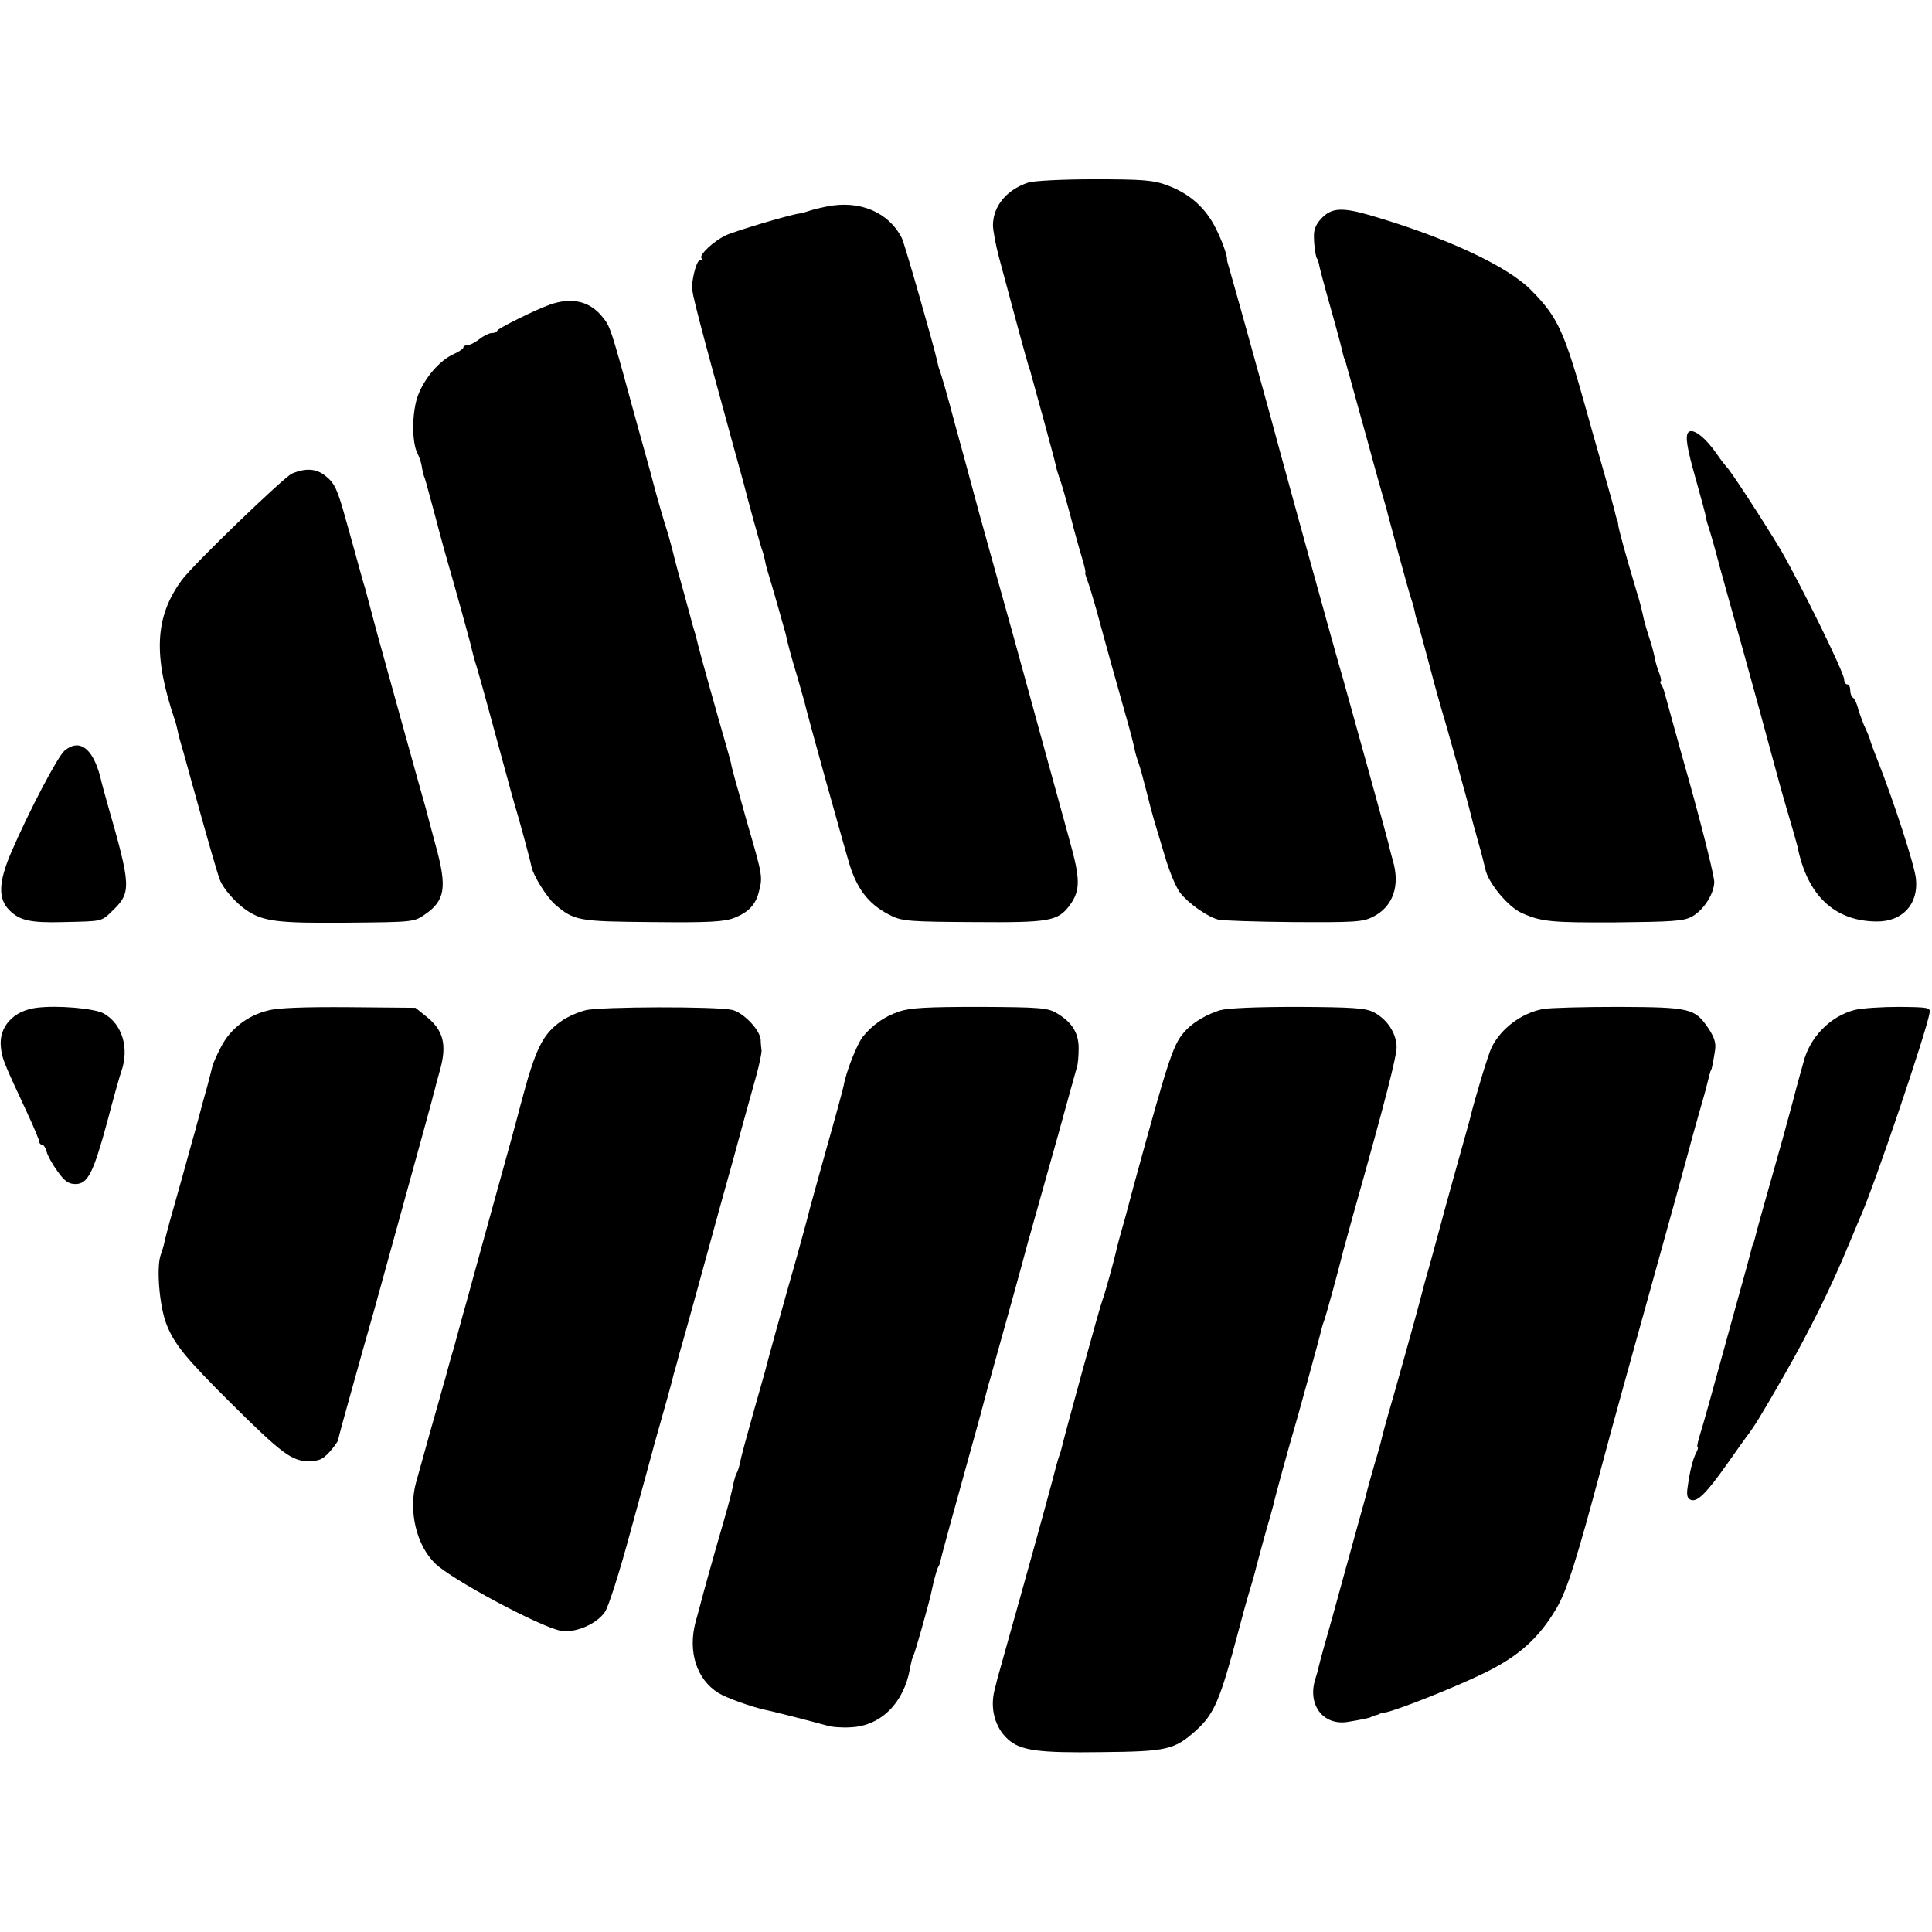
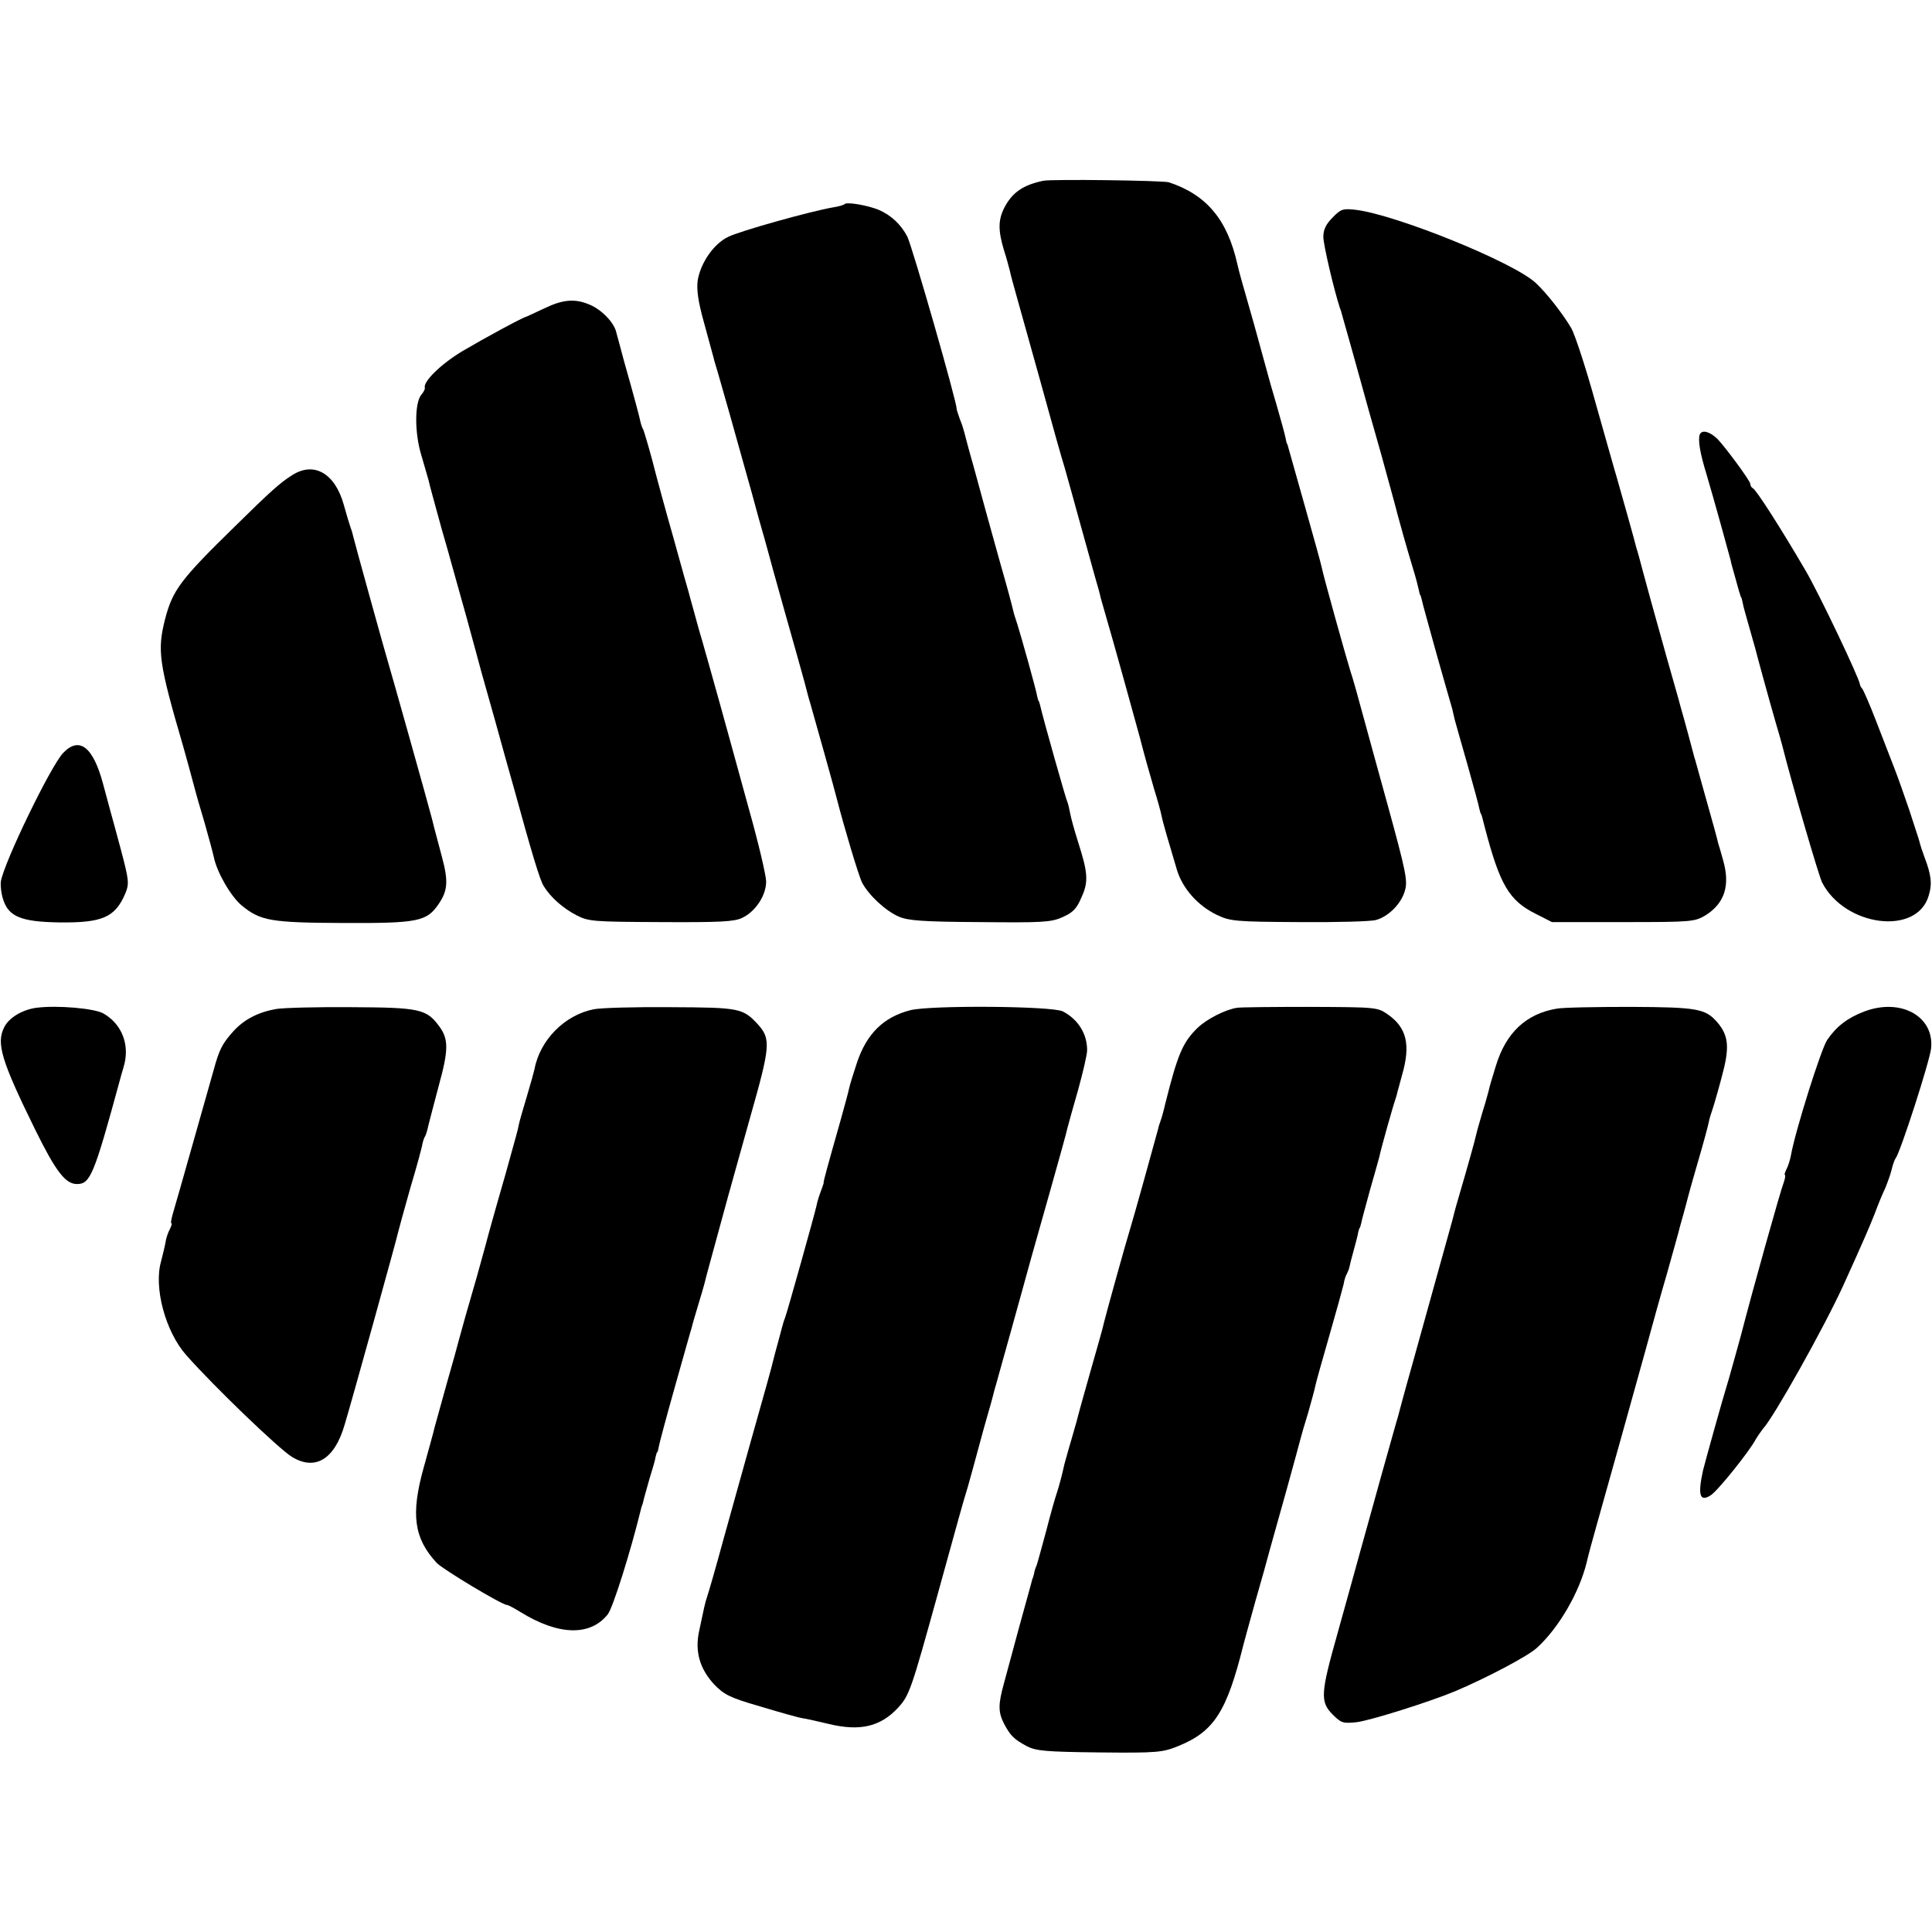
<svg xmlns="http://www.w3.org/2000/svg" version="1.0" width="638pt" height="638pt" viewBox="0 0 638 638" preserveAspectRatio="xMidYMid meet">
  <g transform="translate(0,638) scale(0.1,-0.1)" fill="#000000" stroke="none">
-     <path d="M3395 5777 c-71 -24 -115 -77 -116 -140 0 -17 9 -66 20 -107 45 -169 93 -346 98 -360 3 -8 7 -20 8 -26 2 -7 20 -72 40 -145 20 -74 39 -143 41 -154 2 -11 8 -31 13 -45 6 -14 21 -68 35 -120 13 -52 31 -116 39 -142 8 -27 13 -48 11 -48 -2 0 1 -12 7 -27 6 -16 19 -59 30 -98 27 -101 77 -279 100 -360 11 -38 22 -81 25 -95 2 -14 9 -36 14 -50 5 -14 16 -54 25 -90 9 -36 20 -78 25 -95 5 -16 21 -70 36 -120 14 -49 37 -105 51 -123 26 -34 90 -80 127 -89 11 -3 122 -7 246 -8 202 -1 229 0 263 17 67 33 92 103 66 188 -5 19 -12 44 -14 55 -5 22 -127 462 -149 540 -18 58 -235 846 -246 890 -9 34 -114 412 -129 463 -5 18 -10 33 -9 35 2 15 -28 92 -51 128 -35 56 -83 94 -149 118 -42 16 -81 19 -239 19 -103 0 -201 -5 -218 -11z" />
-     <path d="M2730 5698 c-25 -5 -52 -12 -60 -15 -8 -3 -22 -7 -30 -8 -32 -4 -217 -59 -245 -73 -39 -19 -86 -63 -79 -74 3 -4 1 -8 -5 -8 -9 0 -22 -42 -26 -85 -2 -18 23 -113 136 -525 16 -58 31 -113 34 -123 9 -37 57 -213 63 -227 3 -8 6 -22 8 -30 1 -8 7 -31 13 -50 16 -52 53 -184 56 -195 6 -30 19 -78 38 -140 11 -38 21 -75 23 -80 4 -25 138 -504 151 -545 27 -83 67 -131 138 -165 35 -17 66 -19 271 -20 252 -2 277 3 317 56 35 49 35 85 -1 214 -76 277 -79 286 -132 480 -50 183 -57 207 -115 415 -25 91 -48 172 -50 180 -2 8 -25 92 -50 185 -26 94 -48 175 -49 180 -4 15 -27 98 -34 115 -3 8 -6 22 -8 31 -10 46 -107 386 -116 403 -44 86 -140 126 -248 104z" />
-     <path d="M4364 5659 c-18 -19 -26 -37 -25 -61 0 -30 7 -73 11 -73 1 0 3 -7 5 -15 1 -8 19 -76 40 -150 21 -74 39 -142 40 -150 2 -8 4 -15 5 -15 1 0 3 -7 5 -15 2 -8 20 -73 40 -145 20 -71 43 -155 51 -185 8 -30 21 -75 28 -100 7 -25 14 -48 15 -52 1 -4 3 -13 5 -20 2 -7 18 -67 36 -133 18 -66 36 -131 41 -145 5 -14 10 -34 12 -45 2 -11 7 -27 10 -35 3 -8 19 -69 37 -135 17 -66 36 -133 41 -150 12 -37 89 -314 94 -337 2 -9 13 -51 25 -93 12 -42 23 -85 25 -95 9 -45 74 -124 120 -145 65 -29 98 -32 310 -31 186 2 225 4 252 19 37 20 72 72 74 113 1 16 -35 162 -80 324 -46 162 -83 300 -85 305 -1 6 -5 16 -9 23 -5 6 -6 12 -3 12 3 0 1 12 -5 28 -6 15 -13 38 -15 52 -3 14 -11 46 -20 71 -8 25 -17 57 -19 70 -3 13 -11 47 -20 74 -42 141 -58 202 -61 220 -1 11 -3 20 -4 20 -1 0 -3 7 -5 15 -1 8 -21 80 -44 160 -23 80 -46 161 -51 180 -74 265 -95 312 -183 401 -78 80 -282 175 -532 248 -93 27 -128 25 -161 -10z" />
-     <path d="M1816 5374 c-46 -16 -171 -78 -174 -86 -2 -5 -10 -8 -19 -8 -8 0 -26 -9 -40 -20 -14 -11 -32 -20 -39 -20 -8 0 -14 -3 -14 -8 0 -4 -14 -13 -31 -21 -46 -20 -96 -78 -118 -135 -21 -54 -22 -157 -2 -194 5 -10 12 -29 14 -43 2 -13 6 -31 10 -39 3 -8 19 -69 37 -135 17 -66 36 -133 41 -150 13 -43 69 -246 75 -270 2 -11 10 -42 19 -70 8 -27 24 -84 35 -125 11 -41 25 -91 30 -110 5 -19 19 -69 30 -110 11 -41 24 -88 29 -105 15 -49 52 -185 56 -207 6 -30 50 -100 77 -124 64 -55 77 -57 323 -59 188 -2 237 1 270 14 46 18 71 44 81 86 13 51 13 51 -42 240 -8 28 -16 57 -18 65 -2 8 -10 35 -17 60 -7 25 -14 52 -15 60 -2 8 -10 38 -18 65 -21 72 -87 307 -91 326 -2 9 -8 34 -15 55 -6 22 -20 73 -31 114 -22 80 -23 81 -40 150 -7 25 -14 52 -17 60 -6 16 -40 135 -46 160 -4 17 -30 109 -51 185 -8 28 -29 106 -48 175 -43 153 -45 158 -75 192 -41 45 -98 56 -166 32z" />
-     <path d="M5576 4953 c-12 -12 -6 -50 25 -159 17 -60 32 -116 33 -124 1 -8 5 -22 8 -30 3 -8 21 -69 38 -135 18 -66 39 -140 46 -165 7 -25 43 -153 79 -285 36 -132 71 -262 79 -290 8 -27 22 -77 32 -110 10 -33 18 -65 20 -71 32 -161 122 -246 261 -247 85 -1 139 57 130 141 -4 44 -76 264 -127 392 -12 30 -23 60 -24 65 -1 6 -10 28 -20 49 -9 22 -19 50 -22 63 -4 13 -10 26 -15 29 -5 3 -9 14 -9 25 0 10 -4 19 -10 19 -5 0 -10 7 -10 16 0 23 -145 317 -210 429 -54 90 -168 266 -180 275 -3 3 -17 21 -30 40 -38 55 -79 87 -94 73z" />
-     <path d="M964 4816 c-27 -12 -328 -302 -364 -352 -89 -121 -95 -249 -22 -464 3 -8 6 -22 8 -30 1 -8 10 -42 20 -75 9 -33 22 -80 29 -105 55 -198 83 -295 91 -315 11 -30 53 -77 88 -101 56 -37 102 -43 332 -41 217 2 221 2 257 27 67 46 74 89 36 227 -16 60 -31 115 -33 124 -3 9 -39 139 -81 290 -42 151 -78 281 -80 289 -2 8 -11 42 -20 75 -9 33 -18 67 -20 75 -3 8 -14 48 -25 88 -11 39 -28 102 -39 140 -27 97 -36 117 -67 141 -30 24 -65 26 -110 7z" />
-     <path d="M213 3901 c-23 -20 -117 -199 -177 -338 -41 -97 -43 -151 -5 -189 34 -34 70 -42 179 -39 131 3 124 1 163 39 61 59 60 80 -18 351 -8 28 -19 68 -24 90 -25 95 -69 127 -118 86z" />
-     <path d="M120 3052 c-77 -10 -125 -64 -117 -131 4 -37 8 -47 84 -210 24 -51 43 -97 43 -102 0 -5 4 -9 9 -9 5 0 11 -10 15 -23 3 -13 19 -42 36 -65 23 -33 37 -42 59 -42 41 0 59 36 105 205 20 77 41 151 46 165 28 78 4 158 -57 193 -30 17 -152 28 -223 19z" />
-     <path d="M885 3043 c-67 -16 -125 -61 -155 -120 -14 -26 -26 -55 -28 -62 -2 -8 -10 -40 -18 -70 -9 -31 -20 -72 -25 -91 -5 -19 -12 -43 -14 -52 -3 -10 -7 -26 -10 -35 -13 -49 -46 -166 -65 -233 -12 -41 -23 -85 -26 -97 -2 -12 -8 -33 -13 -46 -15 -40 -5 -168 18 -228 25 -66 63 -113 215 -264 164 -163 200 -190 253 -190 36 0 48 5 71 30 15 17 28 35 29 40 0 6 20 78 43 160 23 83 57 204 76 270 47 171 184 666 190 690 3 11 6 25 8 30 1 6 10 39 20 75 22 81 10 128 -46 173 l-36 29 -220 2 c-145 1 -236 -2 -267 -11z" />
-     <path d="M1934 3044 c-24 -6 -59 -21 -79 -35 -63 -43 -87 -92 -135 -274 -27 -102 -26 -98 -100 -365 -34 -124 -64 -232 -66 -240 -2 -8 -13 -49 -25 -90 -11 -41 -25 -91 -30 -110 -6 -19 -15 -51 -20 -70 -5 -19 -11 -42 -14 -50 -2 -8 -22 -80 -45 -160 -22 -80 -43 -154 -46 -165 -26 -94 1 -208 63 -268 54 -53 346 -209 414 -222 47 -9 118 21 146 61 12 16 49 133 83 259 35 127 72 262 82 300 34 119 59 209 63 228 3 9 7 25 10 35 2 9 11 42 20 72 14 49 50 180 61 220 2 8 29 105 59 215 31 110 67 241 80 290 14 50 33 119 43 155 10 36 17 72 17 80 -1 8 -3 25 -3 37 -3 33 -57 89 -94 98 -52 12 -437 11 -484 -1z" />
-     <path d="M2970 3040 c-50 -17 -90 -45 -121 -84 -19 -24 -55 -115 -63 -161 -2 -11 -27 -103 -56 -205 -28 -102 -54 -193 -56 -202 -6 -25 -10 -40 -44 -163 -43 -150 -100 -357 -104 -375 -2 -8 -21 -73 -41 -145 -20 -71 -39 -141 -41 -154 -3 -14 -7 -28 -10 -33 -3 -4 -7 -17 -10 -28 -9 -44 -14 -63 -36 -140 -25 -85 -69 -243 -73 -260 -2 -8 -10 -38 -18 -66 -26 -98 3 -190 76 -235 26 -16 107 -45 152 -55 35 -7 184 -46 205 -52 14 -5 50 -8 79 -6 99 4 176 80 196 194 3 18 8 37 11 42 5 7 48 160 58 203 1 6 6 26 10 45 5 19 11 40 14 45 4 6 7 15 8 21 1 9 31 119 131 479 13 50 26 97 28 105 3 8 18 65 35 125 25 89 74 265 95 345 3 8 13 47 24 85 11 39 45 160 76 270 30 110 58 209 61 220 4 11 6 40 6 64 0 51 -23 86 -72 115 -30 18 -55 20 -254 21 -175 0 -229 -3 -266 -15z" />
-     <path d="M4029 3044 c-42 -13 -84 -37 -110 -63 -44 -46 -54 -74 -175 -516 -13 -49 -26 -97 -28 -105 -2 -8 -10 -35 -17 -60 -7 -25 -13 -49 -14 -55 -7 -31 -38 -143 -45 -160 -7 -16 -126 -450 -135 -490 -1 -5 -5 -17 -8 -25 -3 -8 -13 -44 -22 -80 -16 -61 -95 -347 -151 -545 -14 -49 -27 -98 -30 -107 -2 -10 -7 -28 -10 -40 -15 -61 2 -123 44 -161 41 -38 101 -46 309 -43 218 2 241 8 312 71 61 55 80 100 141 330 10 39 26 97 36 130 10 33 19 65 20 70 1 6 14 53 28 105 15 52 29 102 31 110 6 29 55 205 64 235 9 28 91 326 96 350 1 5 5 17 8 25 5 12 46 161 63 230 2 8 17 62 33 120 105 372 143 520 143 553 -1 45 -31 91 -75 114 -27 14 -66 17 -250 18 -141 0 -232 -4 -258 -11z" />
-     <path d="M5095 3048 c-71 -14 -137 -63 -169 -126 -11 -22 -55 -167 -71 -233 -2 -9 -9 -34 -15 -55 -12 -42 -78 -279 -84 -304 -2 -8 -16 -58 -30 -110 -15 -52 -29 -103 -31 -113 -5 -22 -92 -335 -112 -402 -8 -27 -16 -59 -19 -70 -2 -11 -13 -51 -25 -90 -11 -38 -25 -88 -30 -110 -6 -22 -22 -80 -36 -130 -13 -49 -27 -97 -29 -105 -2 -8 -22 -80 -44 -160 -23 -80 -43 -153 -45 -163 -2 -10 -7 -28 -11 -40 -28 -86 25 -157 108 -143 37 6 72 13 76 16 1 2 7 4 12 5 6 1 11 3 13 4 1 2 11 4 22 6 41 8 235 85 328 131 113 55 179 115 237 213 35 61 65 154 151 476 7 27 53 196 64 235 2 8 47 170 100 360 53 190 105 379 116 420 11 41 29 107 40 145 19 65 24 85 34 125 2 8 4 15 5 15 2 0 9 35 14 70 3 22 -4 42 -23 70 -44 65 -59 69 -296 70 -116 0 -228 -3 -250 -7z" />
-     <path d="M6125 3045 c-82 -21 -150 -92 -170 -175 -1 -3 -7 -25 -14 -50 -7 -25 -14 -52 -16 -60 -2 -8 -19 -71 -38 -140 -82 -290 -80 -283 -92 -330 -2 -8 -4 -15 -5 -15 -1 0 -3 -7 -5 -15 -4 -17 -22 -84 -56 -205 -72 -262 -105 -382 -118 -422 -5 -18 -8 -33 -5 -33 3 0 0 -8 -5 -18 -11 -21 -21 -61 -28 -113 -4 -27 -1 -38 11 -42 21 -8 51 22 119 118 31 44 60 85 64 90 25 32 50 73 124 202 83 145 158 296 214 433 15 36 33 79 40 95 45 101 217 609 227 670 3 18 -3 19 -100 20 -56 0 -122 -4 -147 -10z" />
+     <path d="M3445 5783 c-67 -14 -103 -39 -129 -90 -20 -40 -20 -74 -1 -138 9 -27 17 -59 20 -70 2 -11 13 -51 24 -90 11 -38 47 -169 81 -290 33 -121 67 -242 76 -270 8 -27 30 -108 50 -180 20 -71 42 -152 50 -180 8 -27 17 -59 19 -70 3 -11 12 -42 20 -70 12 -39 97 -345 109 -390 13 -51 30 -112 47 -170 12 -38 23 -79 25 -90 4 -21 25 -92 51 -179 19 -61 69 -117 131 -147 44 -21 60 -23 272 -24 124 -1 238 2 254 7 41 11 85 55 96 99 9 31 1 67 -56 275 -36 131 -70 253 -74 269 -28 103 -42 154 -51 180 -14 45 -90 317 -94 340 -2 11 -27 101 -55 200 -28 99 -53 187 -55 195 -2 8 -4 15 -5 15 -1 0 -3 9 -5 20 -2 11 -16 61 -30 110 -15 50 -28 97 -30 105 -2 8 -22 80 -44 160 -43 150 -48 168 -55 198 -33 147 -102 229 -226 270 -19 6 -388 11 -415 5z" />
+     <path d="M2789 5706 c-2 -3 -20 -8 -39 -11 -75 -13 -307 -78 -345 -97 -48 -23 -91 -85 -101 -144 -4 -30 1 -69 21 -140 30 -111 32 -116 34 -126 1 -4 7 -22 12 -40 9 -30 61 -214 94 -333 8 -27 26 -93 40 -145 15 -52 29 -102 31 -110 2 -8 26 -96 54 -195 28 -99 58 -205 66 -235 8 -30 16 -62 19 -70 8 -27 86 -305 89 -320 24 -93 71 -251 83 -275 22 -41 76 -92 121 -112 31 -13 77 -17 267 -18 204 -2 235 -1 273 16 34 15 47 27 63 65 24 52 22 81 -11 184 -11 35 -23 77 -26 94 -3 16 -7 33 -9 37 -4 6 -79 271 -90 319 -2 8 -4 15 -5 15 -1 0 -3 7 -5 16 -4 24 -53 198 -65 236 -6 18 -13 40 -15 50 -2 10 -19 74 -39 143 -19 69 -42 150 -50 180 -8 30 -27 98 -41 150 -15 52 -28 102 -30 110 -2 8 -8 29 -15 45 -6 17 -11 32 -11 35 2 19 -147 538 -163 569 -21 40 -53 70 -94 88 -37 15 -105 27 -113 19z" />
+     <path d="M4401 5662 c-22 -22 -31 -40 -31 -64 0 -26 35 -175 55 -236 3 -7 5 -13 5 -15 0 -1 12 -42 26 -92 14 -49 31 -112 39 -140 7 -27 37 -133 66 -235 28 -102 52 -189 53 -195 3 -12 30 -110 52 -182 9 -29 17 -60 19 -70 2 -10 4 -18 5 -18 1 0 3 -7 5 -15 1 -8 24 -89 49 -180 26 -91 49 -173 52 -182 2 -10 6 -26 8 -35 3 -10 21 -76 42 -148 20 -71 38 -137 39 -145 2 -8 4 -16 5 -17 3 -3 3 -6 14 -48 49 -187 80 -239 166 -282 l55 -28 235 0 c229 0 236 1 273 23 63 40 81 99 57 182 -7 25 -14 50 -16 55 -2 10 -15 59 -55 200 -11 39 -21 77 -24 85 -2 8 -11 42 -20 75 -9 33 -20 74 -25 90 -4 17 -25 89 -45 160 -20 72 -43 154 -51 183 -8 28 -21 78 -30 110 -8 31 -17 64 -20 72 -4 18 -50 181 -64 230 -6 19 -37 130 -70 246 -32 116 -69 229 -81 250 -27 46 -81 116 -118 150 -73 68 -458 224 -593 241 -43 5 -50 3 -77 -25z" />
+     <path d="M1796 5361 c-28 -13 -53 -25 -56 -26 -14 -3 -139 -71 -212 -114 -72 -43 -132 -102 -125 -122 1 -3 -4 -14 -12 -23 -22 -27 -22 -126 0 -198 10 -35 21 -72 24 -83 5 -22 14 -54 43 -160 11 -38 30 -104 41 -145 12 -41 30 -109 42 -150 11 -41 25 -91 30 -110 14 -53 14 -53 64 -230 25 -91 52 -187 60 -215 60 -218 88 -313 101 -332 23 -37 63 -72 107 -95 40 -21 55 -22 278 -23 196 -1 243 1 270 14 44 21 79 74 79 120 0 19 -25 126 -56 236 -30 110 -73 265 -95 345 -22 80 -49 174 -59 210 -11 36 -24 85 -31 110 -7 25 -14 50 -15 55 -2 6 -24 84 -49 175 -26 91 -58 208 -71 260 -14 52 -28 98 -30 102 -3 4 -7 16 -9 25 -4 19 -19 76 -55 203 -11 41 -22 83 -25 93 -7 32 -49 75 -88 91 -49 21 -89 17 -151 -13z" />
+     <path d="M5613 4945 c-6 -18 0 -58 22 -130 19 -63 75 -265 80 -285 1 -8 9 -35 16 -60 7 -25 13 -48 15 -52 1 -5 2 -9 4 -10 1 -2 3 -10 5 -19 1 -9 11 -43 20 -75 9 -33 19 -66 21 -74 5 -21 50 -185 69 -250 9 -30 18 -62 20 -70 33 -131 121 -432 132 -454 75 -146 313 -177 352 -44 12 38 9 68 -14 128 -7 19 -14 40 -15 45 -3 12 -1 6 -35 110 -15 44 -37 107 -50 140 -13 33 -40 103 -60 155 -20 52 -41 100 -45 105 -5 6 -8 12 -8 15 -1 18 -134 298 -179 375 -80 137 -164 269 -175 273 -4 2 -8 8 -8 14 0 10 -82 121 -109 149 -25 24 -51 31 -58 14z" />
+     <path d="M965 4811 c-40 -25 -71 -53 -190 -170 -180 -176 -205 -210 -230 -306 -26 -103 -21 -143 60 -420 12 -42 26 -94 41 -150 1 -5 14 -50 29 -100 14 -49 28 -101 31 -115 10 -50 56 -130 92 -160 62 -51 96 -57 337 -58 245 -1 274 5 313 62 31 45 33 76 11 158 -27 100 -28 106 -33 126 -9 36 -136 488 -145 517 -9 29 -111 397 -116 419 -1 6 -5 18 -8 26 -3 8 -13 42 -22 74 -29 103 -98 143 -170 97z" />
+     <path d="M208 3893 c-41 -44 -193 -357 -205 -423 -2 -14 1 -42 8 -62 18 -55 60 -72 182 -74 145 -2 187 16 221 96 13 32 12 43 -15 145 -16 61 -32 117 -34 125 -2 8 -13 49 -24 89 -33 125 -79 161 -133 104z" />
+     <path d="M120 3052 c-45 -6 -90 -32 -106 -64 -27 -53 -10 -110 102 -338 68 -138 100 -180 138 -180 44 0 56 28 141 340 2 8 8 29 13 46 22 71 -4 141 -66 177 -29 17 -152 28 -222 19z" />
+     <path d="M912 3048 c-58 -10 -105 -34 -140 -72 -38 -42 -48 -62 -66 -128 -28 -98 -125 -443 -135 -475 -5 -18 -8 -33 -5 -33 3 0 0 -8 -5 -19 -6 -10 -13 -31 -15 -47 -3 -16 -10 -42 -14 -59 -25 -86 14 -232 83 -310 92 -104 304 -308 349 -336 77 -47 141 -8 174 106 22 72 174 620 177 637 2 9 20 74 40 145 21 70 39 136 40 146 2 9 6 21 9 25 3 5 7 19 10 33 3 13 19 73 35 134 32 116 33 153 2 195 -42 58 -65 63 -290 64 -114 1 -226 -2 -249 -6z" />
+     <path d="M1960 3047 c-95 -19 -177 -101 -195 -198 -2 -9 -13 -49 -25 -89 -12 -40 -24 -81 -26 -91 -5 -26 -9 -37 -44 -164 -39 -135 -61 -215 -66 -235 -2 -8 -15 -55 -29 -105 -27 -92 -54 -188 -61 -215 -2 -8 -19 -71 -39 -140 -19 -69 -37 -134 -40 -144 -2 -11 -19 -71 -36 -133 -43 -154 -32 -233 43 -314 21 -22 216 -139 232 -139 4 0 23 -10 44 -23 126 -78 231 -81 289 -8 17 21 76 210 108 341 2 8 4 17 6 20 1 3 3 10 4 15 1 6 10 36 19 69 10 32 20 66 21 75 2 9 4 16 6 16 1 0 3 9 5 20 2 11 26 101 54 200 28 99 52 185 54 190 1 6 10 37 20 70 10 33 20 67 22 75 3 15 34 126 78 288 13 48 47 167 74 265 66 232 68 256 25 304 -50 54 -61 56 -289 57 -115 1 -230 -2 -254 -7z" />
+     <path d="M3006 3044 c-89 -23 -144 -78 -176 -173 -12 -36 -24 -75 -26 -85 -2 -11 -15 -58 -28 -105 -41 -144 -58 -206 -56 -206 1 0 -3 -12 -9 -28 -6 -15 -13 -38 -15 -50 -7 -31 -96 -349 -103 -367 -3 -8 -7 -19 -8 -25 -2 -5 -8 -30 -15 -55 -7 -25 -14 -52 -16 -60 -4 -19 -31 -115 -79 -285 -20 -71 -58 -209 -85 -305 -26 -96 -51 -182 -54 -190 -3 -8 -8 -26 -11 -40 -3 -14 -10 -47 -16 -75 -15 -67 1 -125 49 -177 33 -34 51 -44 152 -73 63 -19 126 -37 140 -39 14 -2 53 -11 87 -19 103 -25 171 -9 229 54 37 40 44 62 129 369 74 268 82 298 101 360 7 25 22 79 33 120 11 41 27 100 36 130 9 30 17 62 19 70 3 8 27 98 56 200 28 102 58 208 65 235 8 28 37 131 65 230 28 99 53 189 55 200 3 11 18 67 35 125 16 58 30 117 30 132 0 54 -30 102 -80 128 -34 18 -437 21 -504 4z" />
+     <path d="M4085 3052 c-39 -6 -100 -37 -131 -67 -48 -47 -65 -86 -106 -250 -5 -22 -12 -47 -15 -55 -3 -8 -7 -20 -8 -26 -5 -20 -85 -308 -95 -339 -10 -31 -79 -279 -85 -305 -1 -8 -21 -78 -43 -155 -22 -77 -43 -153 -47 -170 -5 -16 -9 -32 -10 -35 -7 -23 -28 -97 -30 -105 -8 -37 -18 -74 -25 -95 -5 -14 -21 -70 -35 -125 -15 -55 -29 -107 -32 -115 -4 -8 -7 -19 -8 -25 -1 -5 -3 -12 -4 -15 -2 -3 -4 -12 -6 -20 -2 -8 -20 -73 -40 -145 -19 -71 -42 -155 -50 -185 -19 -69 -19 -94 1 -133 21 -39 32 -50 74 -73 31 -16 61 -19 240 -21 192 -2 209 0 261 21 118 48 160 113 215 334 2 9 20 73 39 142 20 69 42 148 49 175 8 28 33 118 56 200 23 83 43 157 45 165 2 8 13 47 25 85 11 39 22 79 24 90 2 11 23 85 46 165 23 80 44 156 47 169 2 14 7 29 11 35 3 6 7 16 8 21 1 6 7 30 14 55 7 25 14 52 15 60 2 8 4 15 5 15 1 0 3 7 5 15 1 8 15 58 29 110 15 52 29 102 31 110 5 26 47 174 53 190 3 8 6 20 7 25 2 6 8 30 15 55 29 100 15 157 -47 200 -34 24 -39 24 -257 25 -121 0 -230 -1 -241 -3z" />
+     <path d="M5140 3049 c-101 -17 -167 -80 -200 -188 -12 -38 -23 -76 -24 -83 -2 -7 -10 -38 -20 -69 -9 -31 -19 -65 -21 -75 -4 -19 -28 -105 -60 -214 -9 -30 -17 -62 -19 -70 -4 -14 -32 -116 -132 -475 -25 -88 -46 -167 -48 -175 -3 -8 -25 -89 -51 -180 -25 -91 -59 -212 -75 -270 -16 -58 -49 -178 -74 -267 -55 -195 -57 -223 -15 -265 28 -28 34 -30 80 -25 46 6 237 66 324 102 102 43 243 117 271 144 72 66 140 183 164 283 4 18 19 74 33 123 33 117 120 428 162 580 18 66 49 179 70 250 20 72 38 135 39 140 1 6 8 30 15 55 7 25 14 52 16 60 2 8 17 62 34 120 17 58 32 114 34 125 2 11 7 27 10 35 3 8 11 35 18 60 7 25 14 50 15 55 26 95 23 135 -15 179 -39 45 -65 50 -286 51 -115 0 -226 -2 -245 -6z" />
+     <path d="M6157 3040 c-56 -21 -93 -50 -123 -94 -20 -29 -106 -302 -120 -382 -3 -15 -9 -35 -15 -46 -5 -10 -7 -18 -5 -18 3 0 1 -12 -4 -26 -10 -25 -101 -349 -141 -504 -11 -41 -29 -104 -39 -140 -24 -78 -79 -277 -86 -305 -18 -82 -11 -106 25 -83 22 13 128 145 149 185 7 12 18 27 24 35 35 37 202 335 265 473 72 159 82 183 103 235 11 30 27 69 35 85 7 17 17 44 21 60 4 17 10 35 14 40 16 21 113 322 117 363 11 106 -100 167 -220 122z" />
  </g>
</svg>
